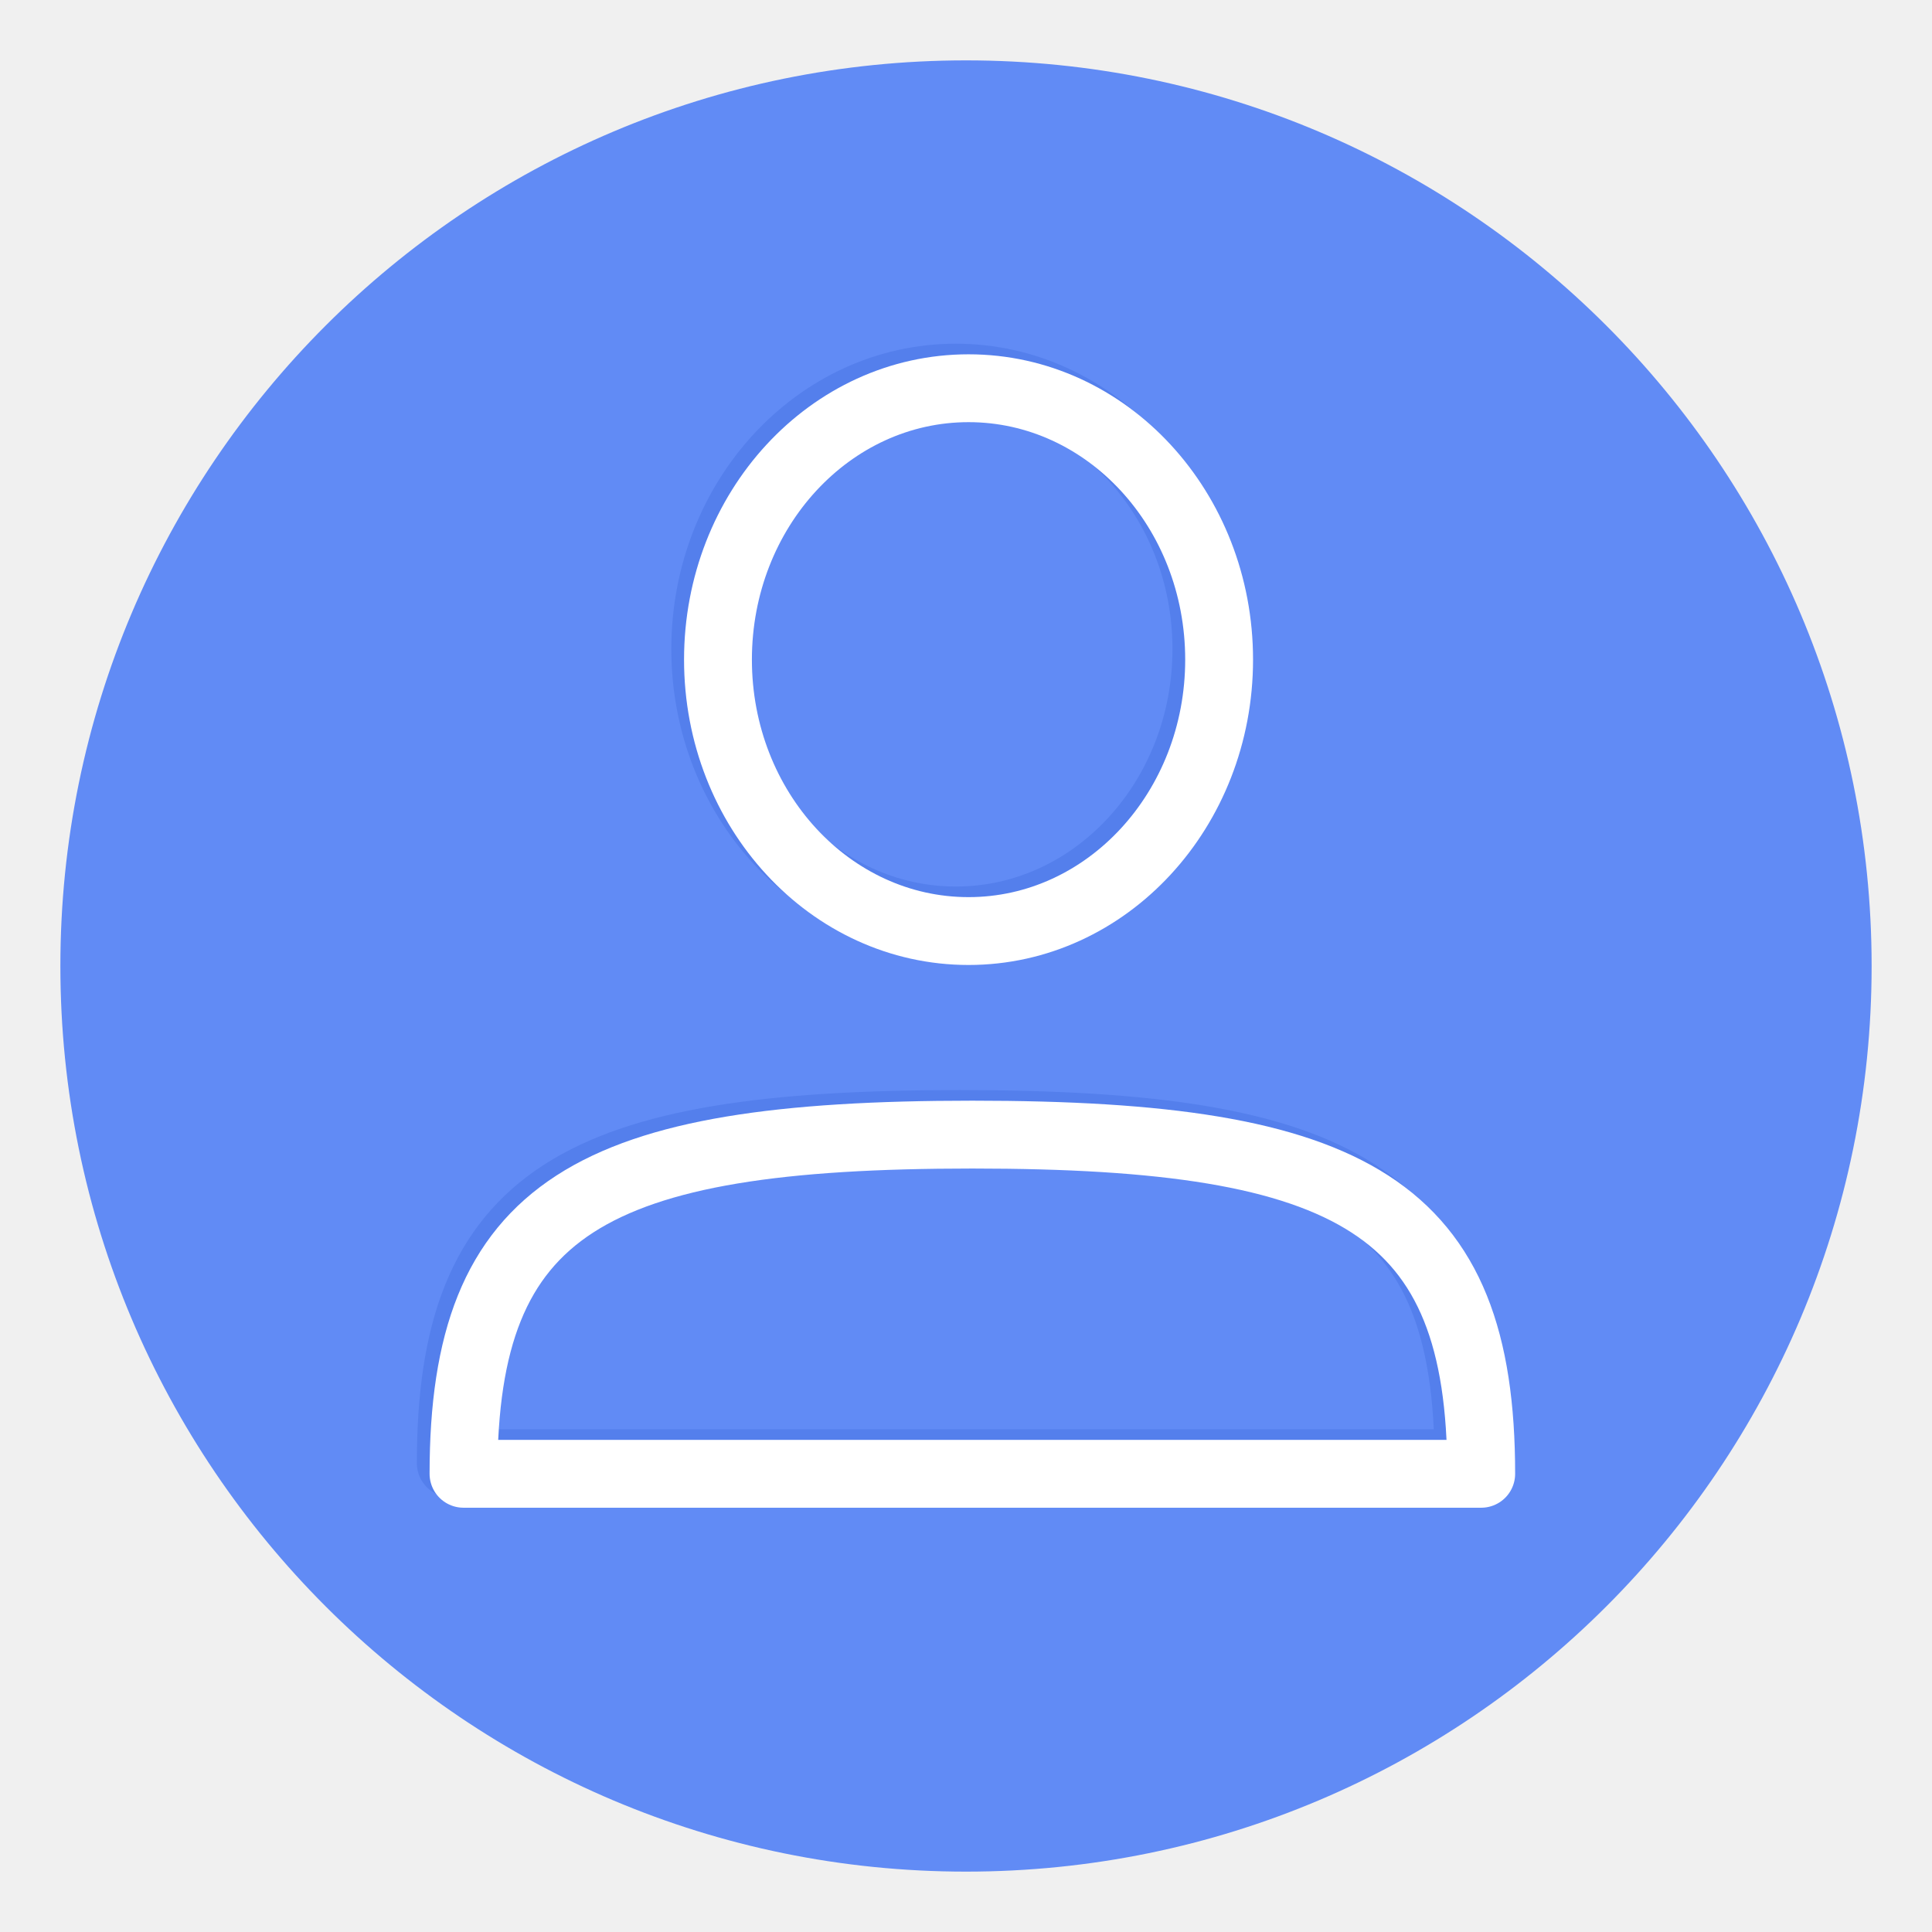
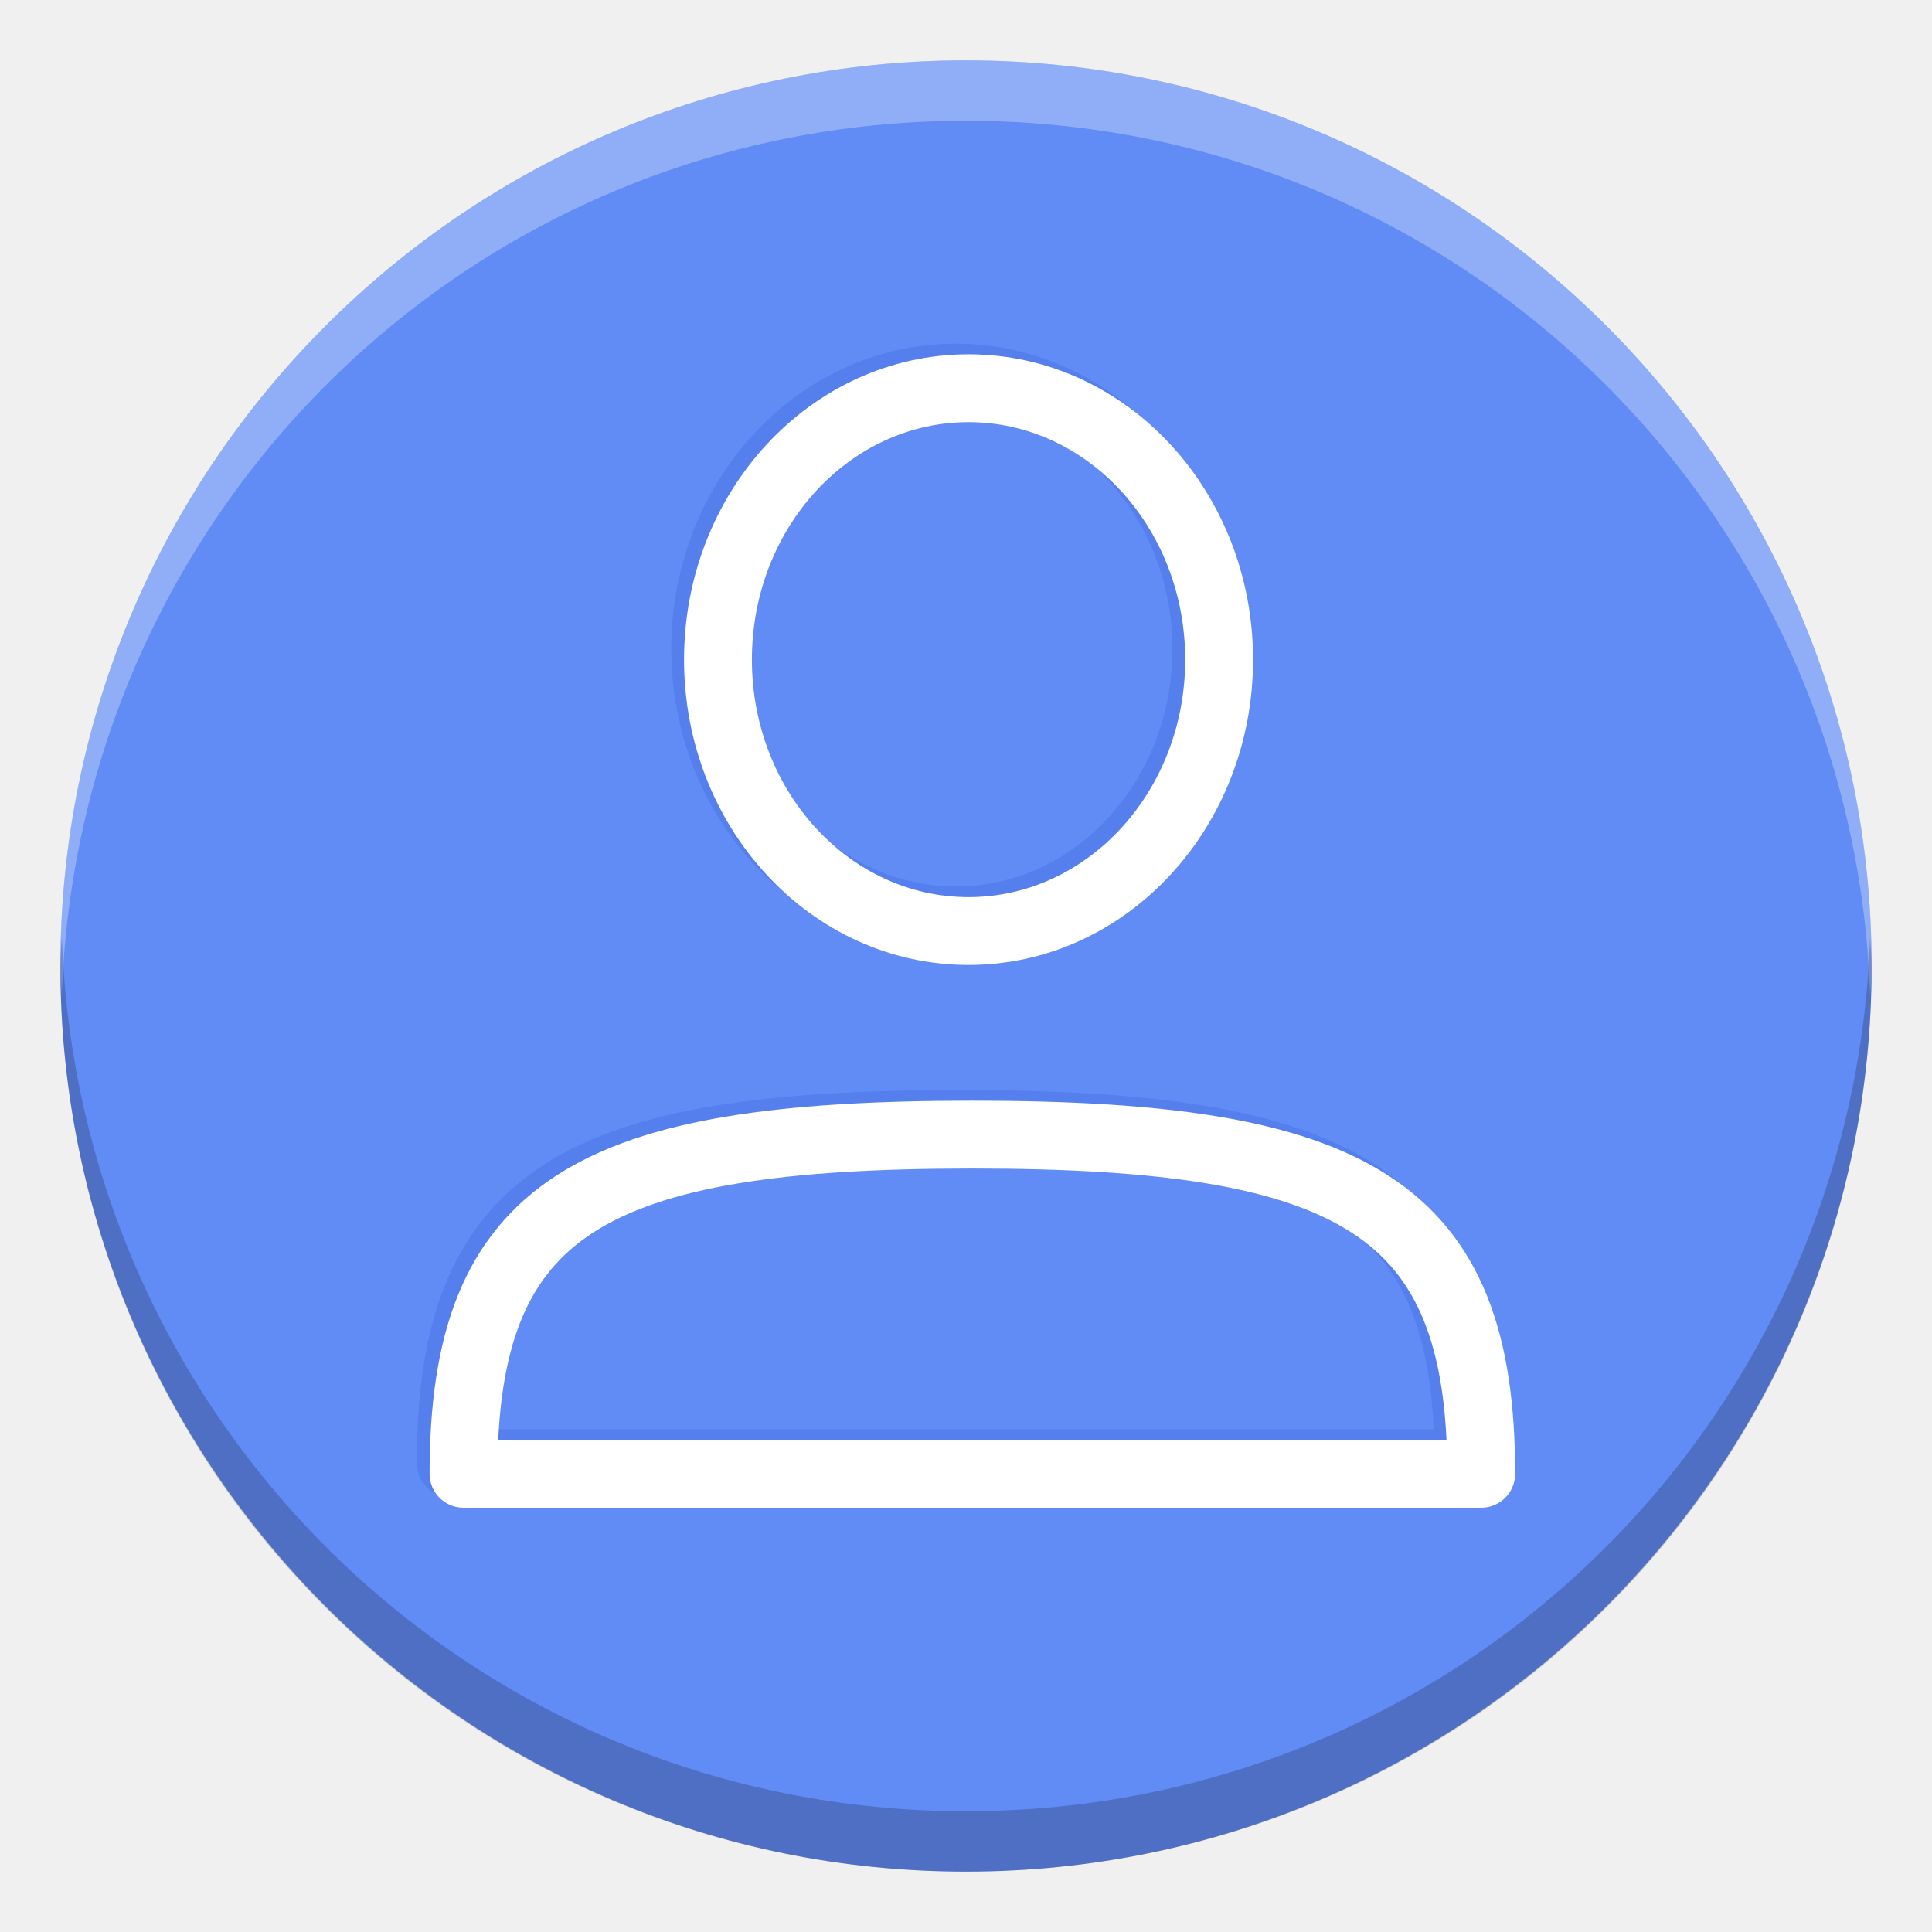
- <svg xmlns="http://www.w3.org/2000/svg" height="16" width="16">
-   <rect fill="#618bf5" height="15" rx="7.5" transform="matrix(0 -1 -1 0 0 0)" width="15" x="-15.5" y="-15.5" />
-   <g enable-background="new" fill="none" stroke-dashoffset="1" stroke-linejoin="round" stroke-width=".889">
-     <g enable-background="new" stroke="#547fec" transform="matrix(.6320837 0 0 .6320837 -396.5863 -136.7736)">
-       <ellipse cx="639.95" cy="224.889" rx="3.283" ry="3.556" stroke-linecap="round" />
-       <path d="m633.333 235.556c0-3.5 1.667-4.444 6.667-4.444s6.667.944 6.667 4.444z" />
+ <svg xmlns="http://www.w3.org/2000/svg" height="16" width="16" version="1.1" id="svg18">
+   <defs id="defs22" />
+   <rect fill="#618bf5" height="15" rx="7.5" transform="matrix(0 -1 -1 0 0 0)" width="15" x="-15.5" y="-15.5" id="rect2" />
+   <g enable-background="new" fill="none" stroke-dashoffset="1" stroke-linejoin="round" stroke-width=".889" id="g16">
+     <g enable-background="new" stroke="#547fec" transform="matrix(.6320837 0 0 .6320837 -396.5863 -136.7736)" id="g8">
+       <ellipse cx="639.95" cy="224.889" rx="3.283" ry="3.556" stroke-linecap="round" id="ellipse4" />
+       <path d="m633.333 235.556c0-3.5 1.667-4.444 6.667-4.444s6.667.944 6.667 4.444z" id="path6" />
    </g>
-     <g enable-background="new" stroke="#fff" transform="matrix(.6320837 0 0 .6320837 -396.4809 -136.6858)">
-       <ellipse cx="639.95" cy="224.889" rx="3.283" ry="3.556" stroke-linecap="round" />
-       <path d="m633.333 235.556c0-3.5 1.667-4.444 6.667-4.444s6.667.944 6.667 4.444z" />
+     <g enable-background="new" stroke="#fff" transform="matrix(.6320837 0 0 .6320837 -396.4809 -136.6858)" id="g14">
+       <ellipse cx="639.95" cy="224.889" rx="3.283" ry="3.556" stroke-linecap="round" id="ellipse10" />
+       <path d="m633.333 235.556c0-3.5 1.667-4.444 6.667-4.444s6.667.944 6.667 4.444z" id="path12" />
    </g>
  </g>
+   <g id="g838">
+     <path d="M 8,0.5 C 3.845,0.5 0.5,3.845 0.5,8 0.5,8.084 0.509,8.166 0.512,8.25 0.644,4.213 3.929,1 8,1 12.071,1 15.356,4.213 15.488,8.25 15.491,8.166 15.5,8.084 15.5,8 15.5,3.845 12.155,0.5 8,0.5 Z" id="rect822" style="opacity:0.3;fill:#ffffff;fill-opacity:1" />
+     <path style="opacity:0.2;fill:#000000;fill-opacity:1" id="path827" d="m 8,15.5 c 4.155,0 7.5,-3.345 7.5,-7.5 C 15.5,7.916 15.491,7.834 15.488,7.75 15.356,11.787 12.071,15 8,15 3.929,15 0.644,11.787 0.512,7.75 0.509,7.834 0.5,7.916 0.5,8 c 0,4.155 3.345,7.5 7.5,7.5 z" />
+   </g>
</svg>
